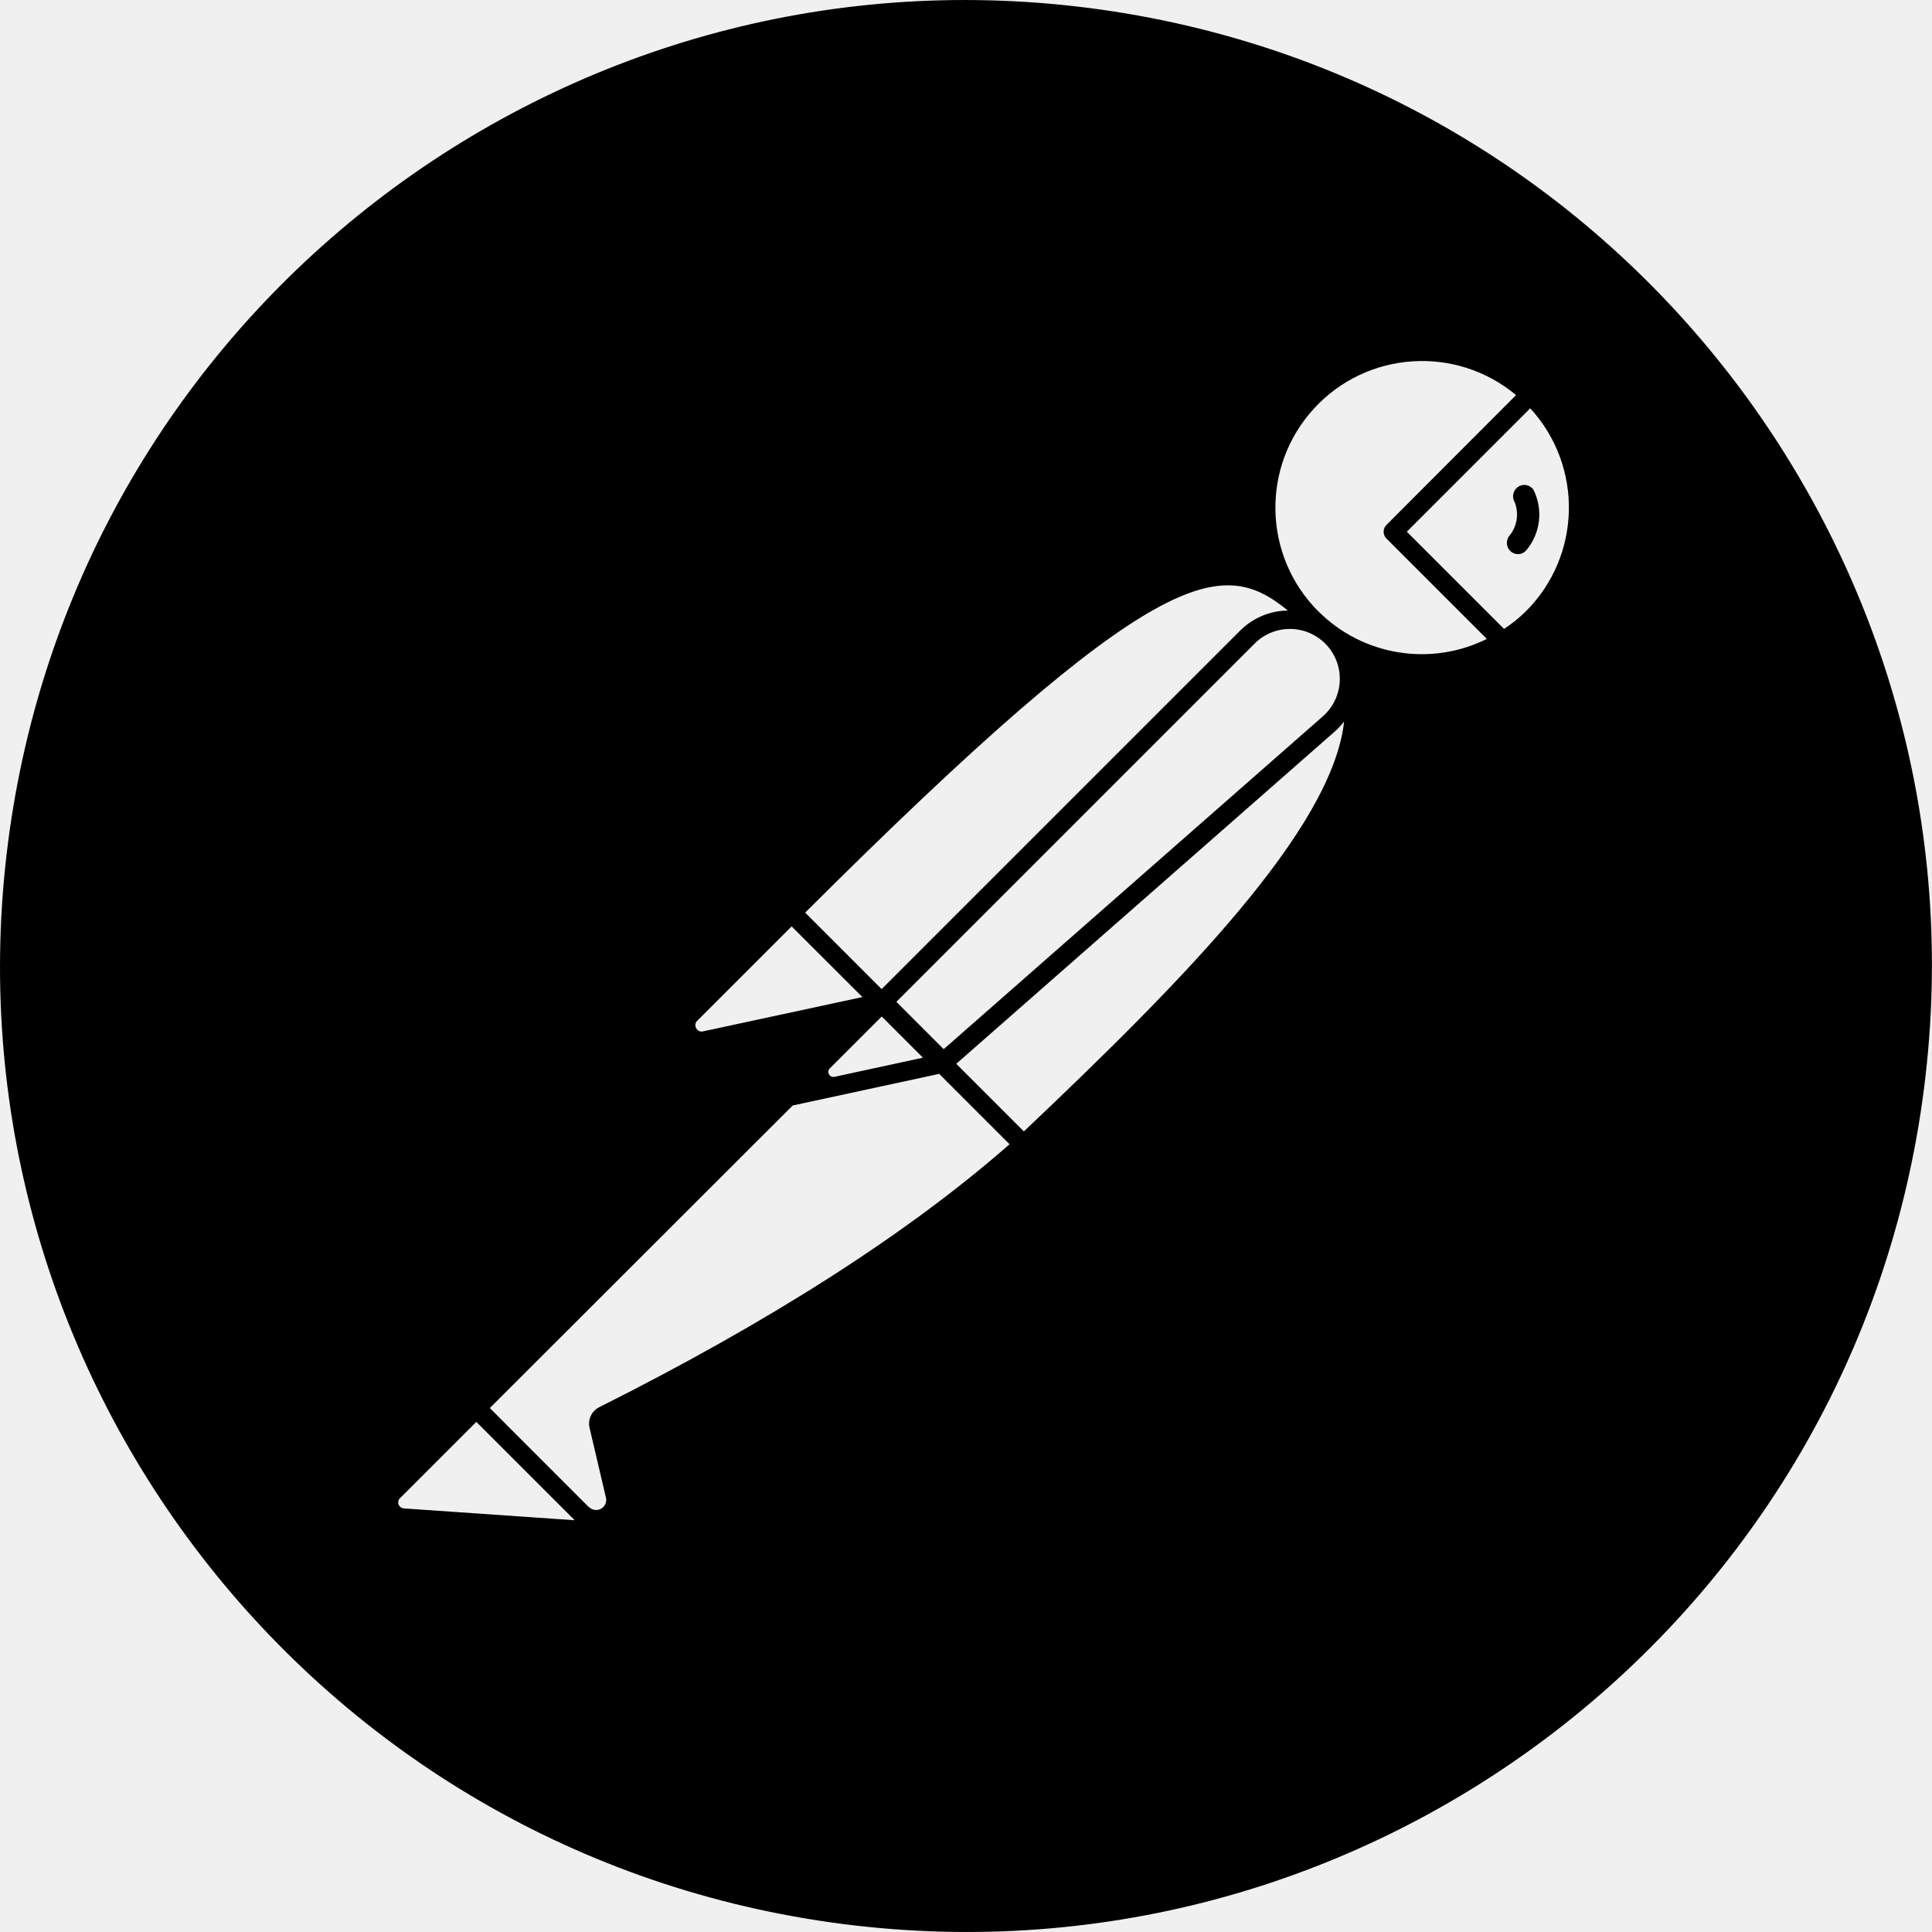
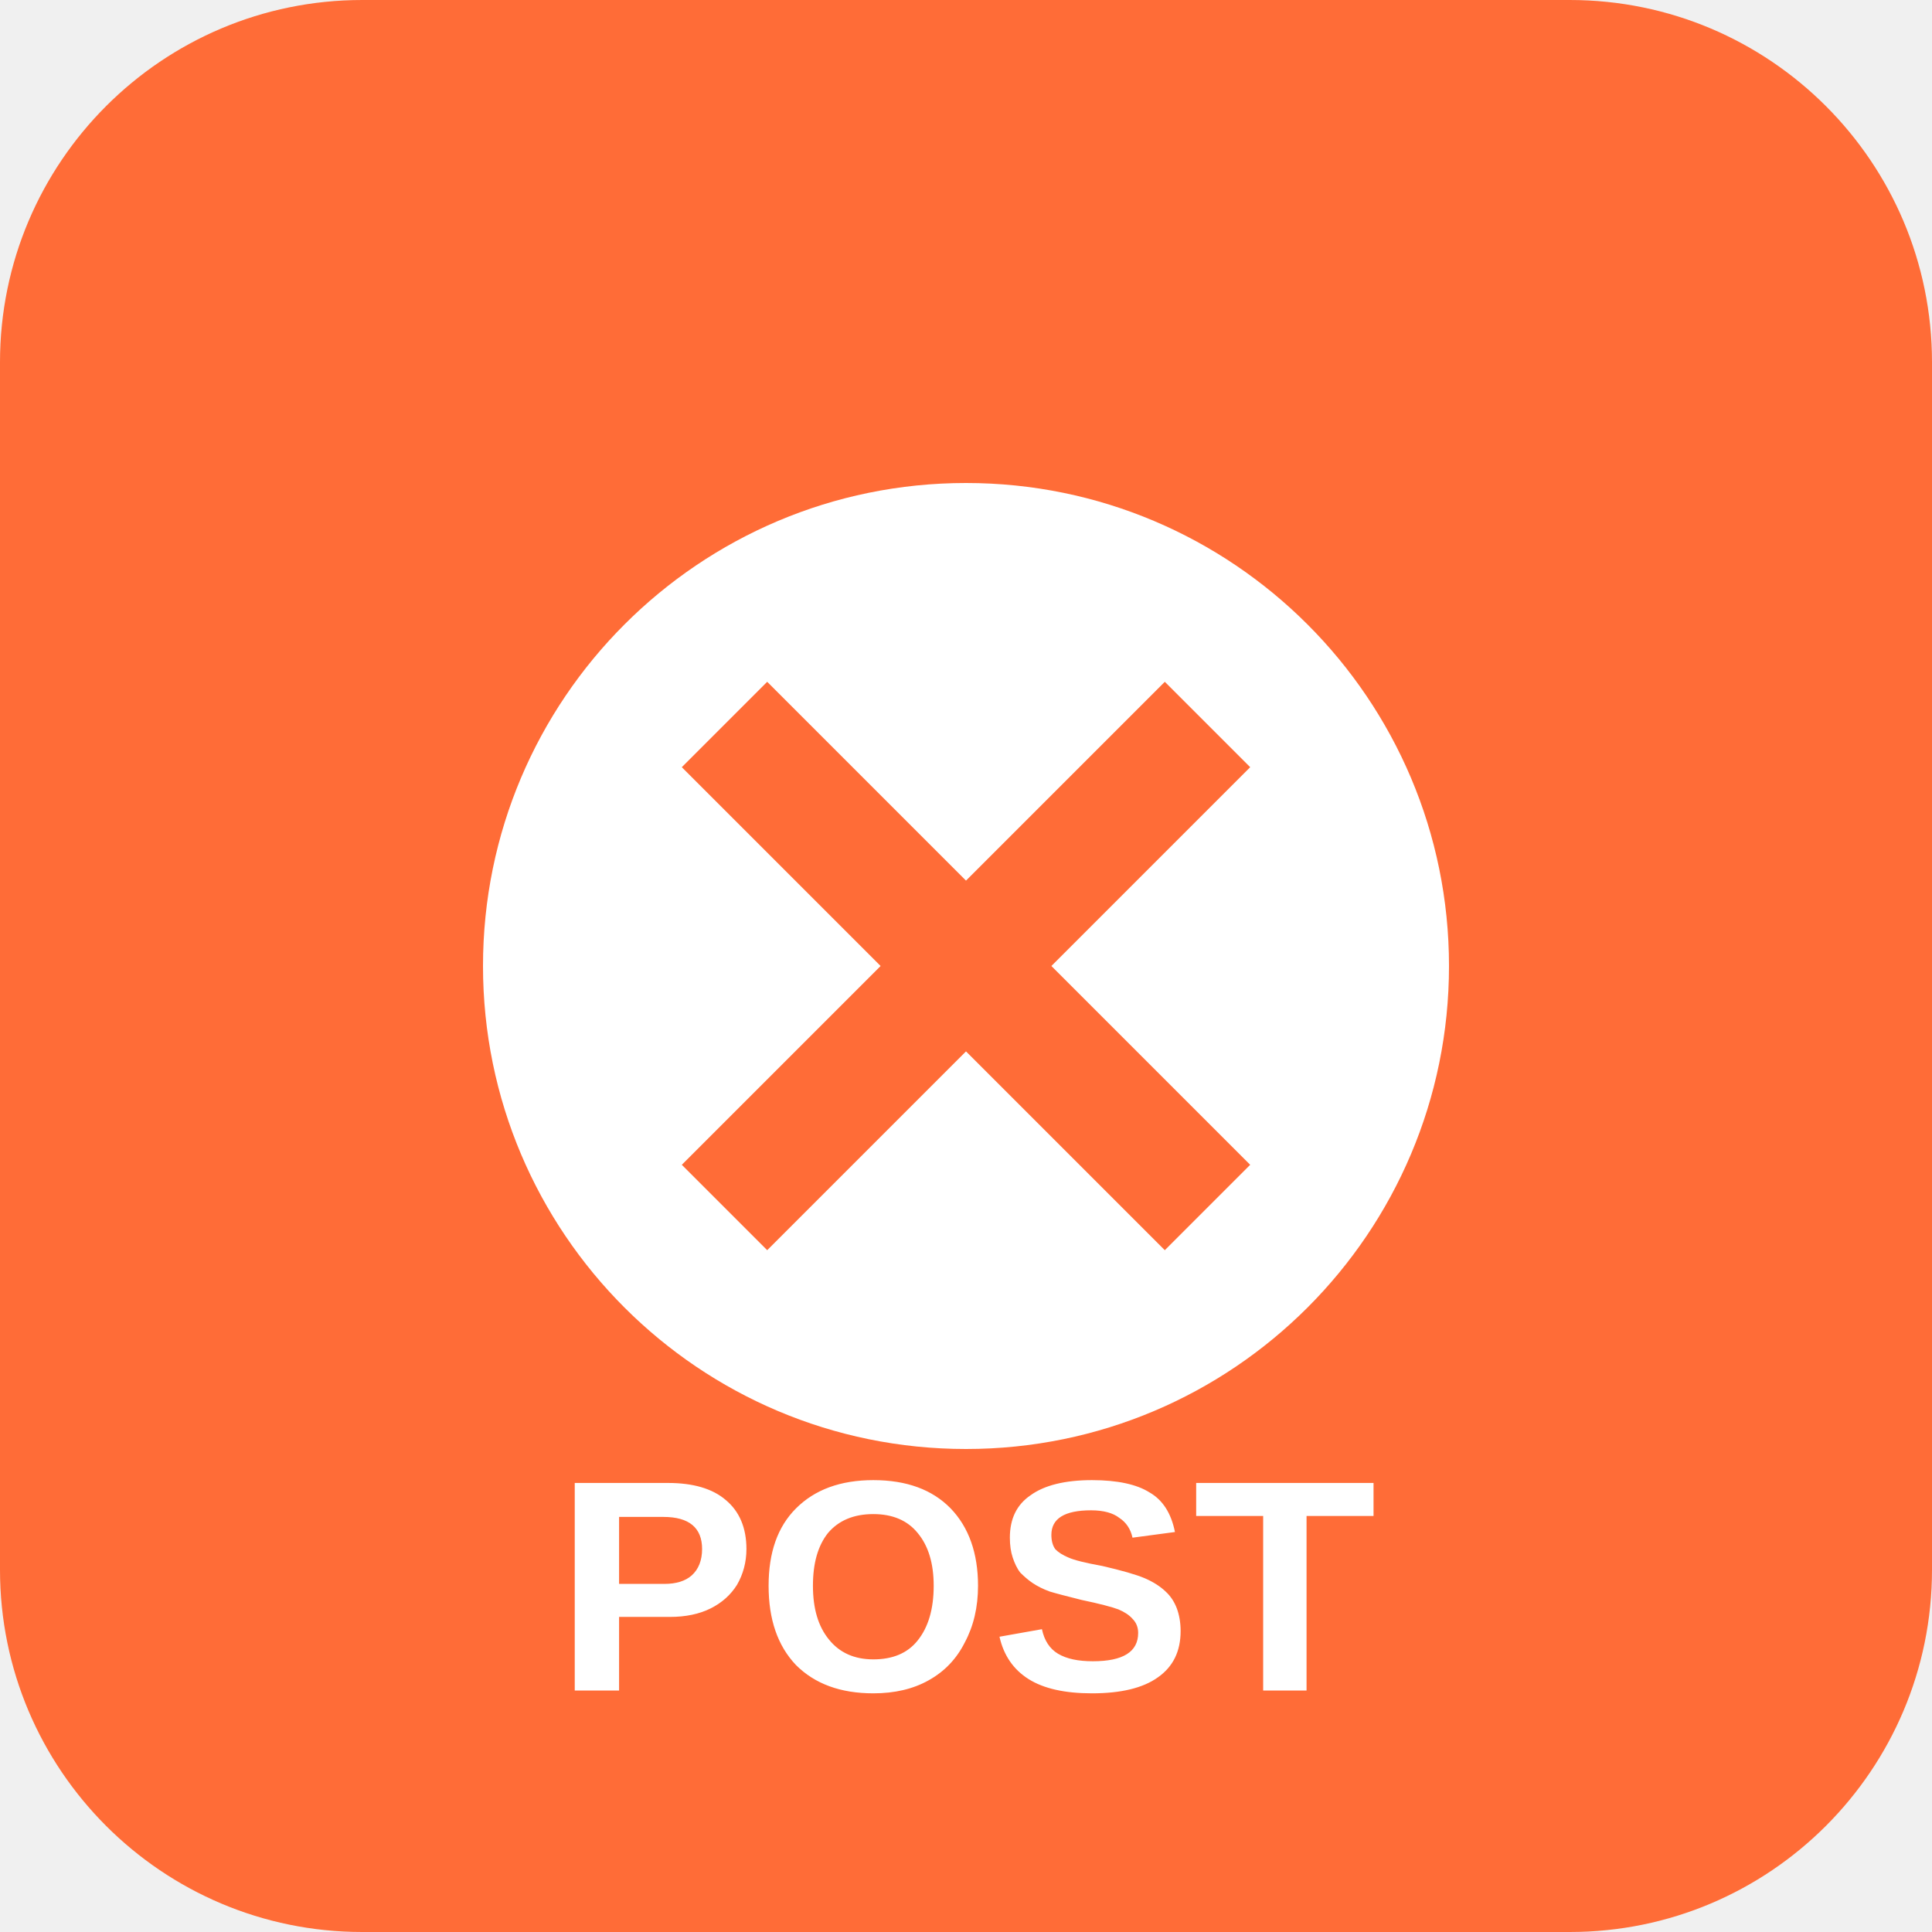
- <svg xmlns="http://www.w3.org/2000/svg" role="img" viewBox="0 0 24 24">
-   <path d="M13.527.099C6.955-.744.942 3.9.099 10.473c-.843 6.572 3.8 12.584 10.373 13.428 6.573.843 12.587-3.801 13.428-10.374C24.744 6.955 20.101.943 13.527.099zm2.471 7.485a.855.855 0 0 0-.593.25l-4.453 4.453-.307-.307-.643-.643c4.389-4.376 5.18-4.418 5.996-3.753zm-4.863 4.861l4.44-4.44a.62.62 0 1 1 .847.903l-4.699 4.125-.588-.588zm.33.694l-1.1.238a.06.06 0 0 1-.067-.032.06.06 0 0 1 .01-.073l.645-.645.512.512zm-2.803-.459l1.172-1.172.879.878-1.979.426a.074.074 0 0 1-.085-.039.072.072 0 0 1 .013-.093zm-3.646 6.058a.076.076 0 0 1-.069-.083.077.077 0 0 1 .022-.046h.002l.946-.946 1.222 1.222-2.123-.147zm2.425-1.256a.228.228 0 0 0-.117.256l.203.865a.125.125 0 0 1-.211.117h-.003l-.934-.934-.294-.295 3.762-3.758 1.82-.393.874.874c-1.255 1.102-2.971 2.201-5.1 3.268zm5.279-3.428h-.002l-.839-.839 4.699-4.125a.952.952 0 0 0 .119-.127c-.148 1.345-2.029 3.245-3.977 5.091zm3.657-6.46l-.003-.002a1.822 1.822 0 0 1 2.459-2.684l-1.61 1.613a.119.119 0 0 0 0 .169l1.247 1.247a1.817 1.817 0 0 1-2.093-.343zm2.578 0a1.714 1.714 0 0 1-.271.218h-.001l-1.207-1.207 1.533-1.533c.661.72.637 1.832-.054 2.522zM18.855 6.05a.143.143 0 0 0-.053.157.416.416 0 0 1-.053.45.14.14 0 0 0 .023.197.141.141 0 0 0 .084.03.14.14 0 0 0 .106-.05.691.691 0 0 0 .087-.751.138.138 0 0 0-.194-.033z" />
+ <svg xmlns="http://www.w3.org/2000/svg" viewBox="0 0 32 32" width="32" height="32">
+   <rect width="32" height="32" rx="6" fill="#FF6C37" />
+   <circle cx="16" cy="16" r="8" fill="white" />
+   <path d="M12 12 L16 16 L20 12" stroke="#FF6C37" stroke-width="2" fill="none" />
+   <path d="M12 20 L16 16 L20 20" stroke="#FF6C37" stroke-width="2" fill="none" />
+   <text x="16" y="28" text-anchor="middle" font-family="Arial, sans-serif" font-size="5" font-weight="bold" fill="white">POST</text>
</svg>
